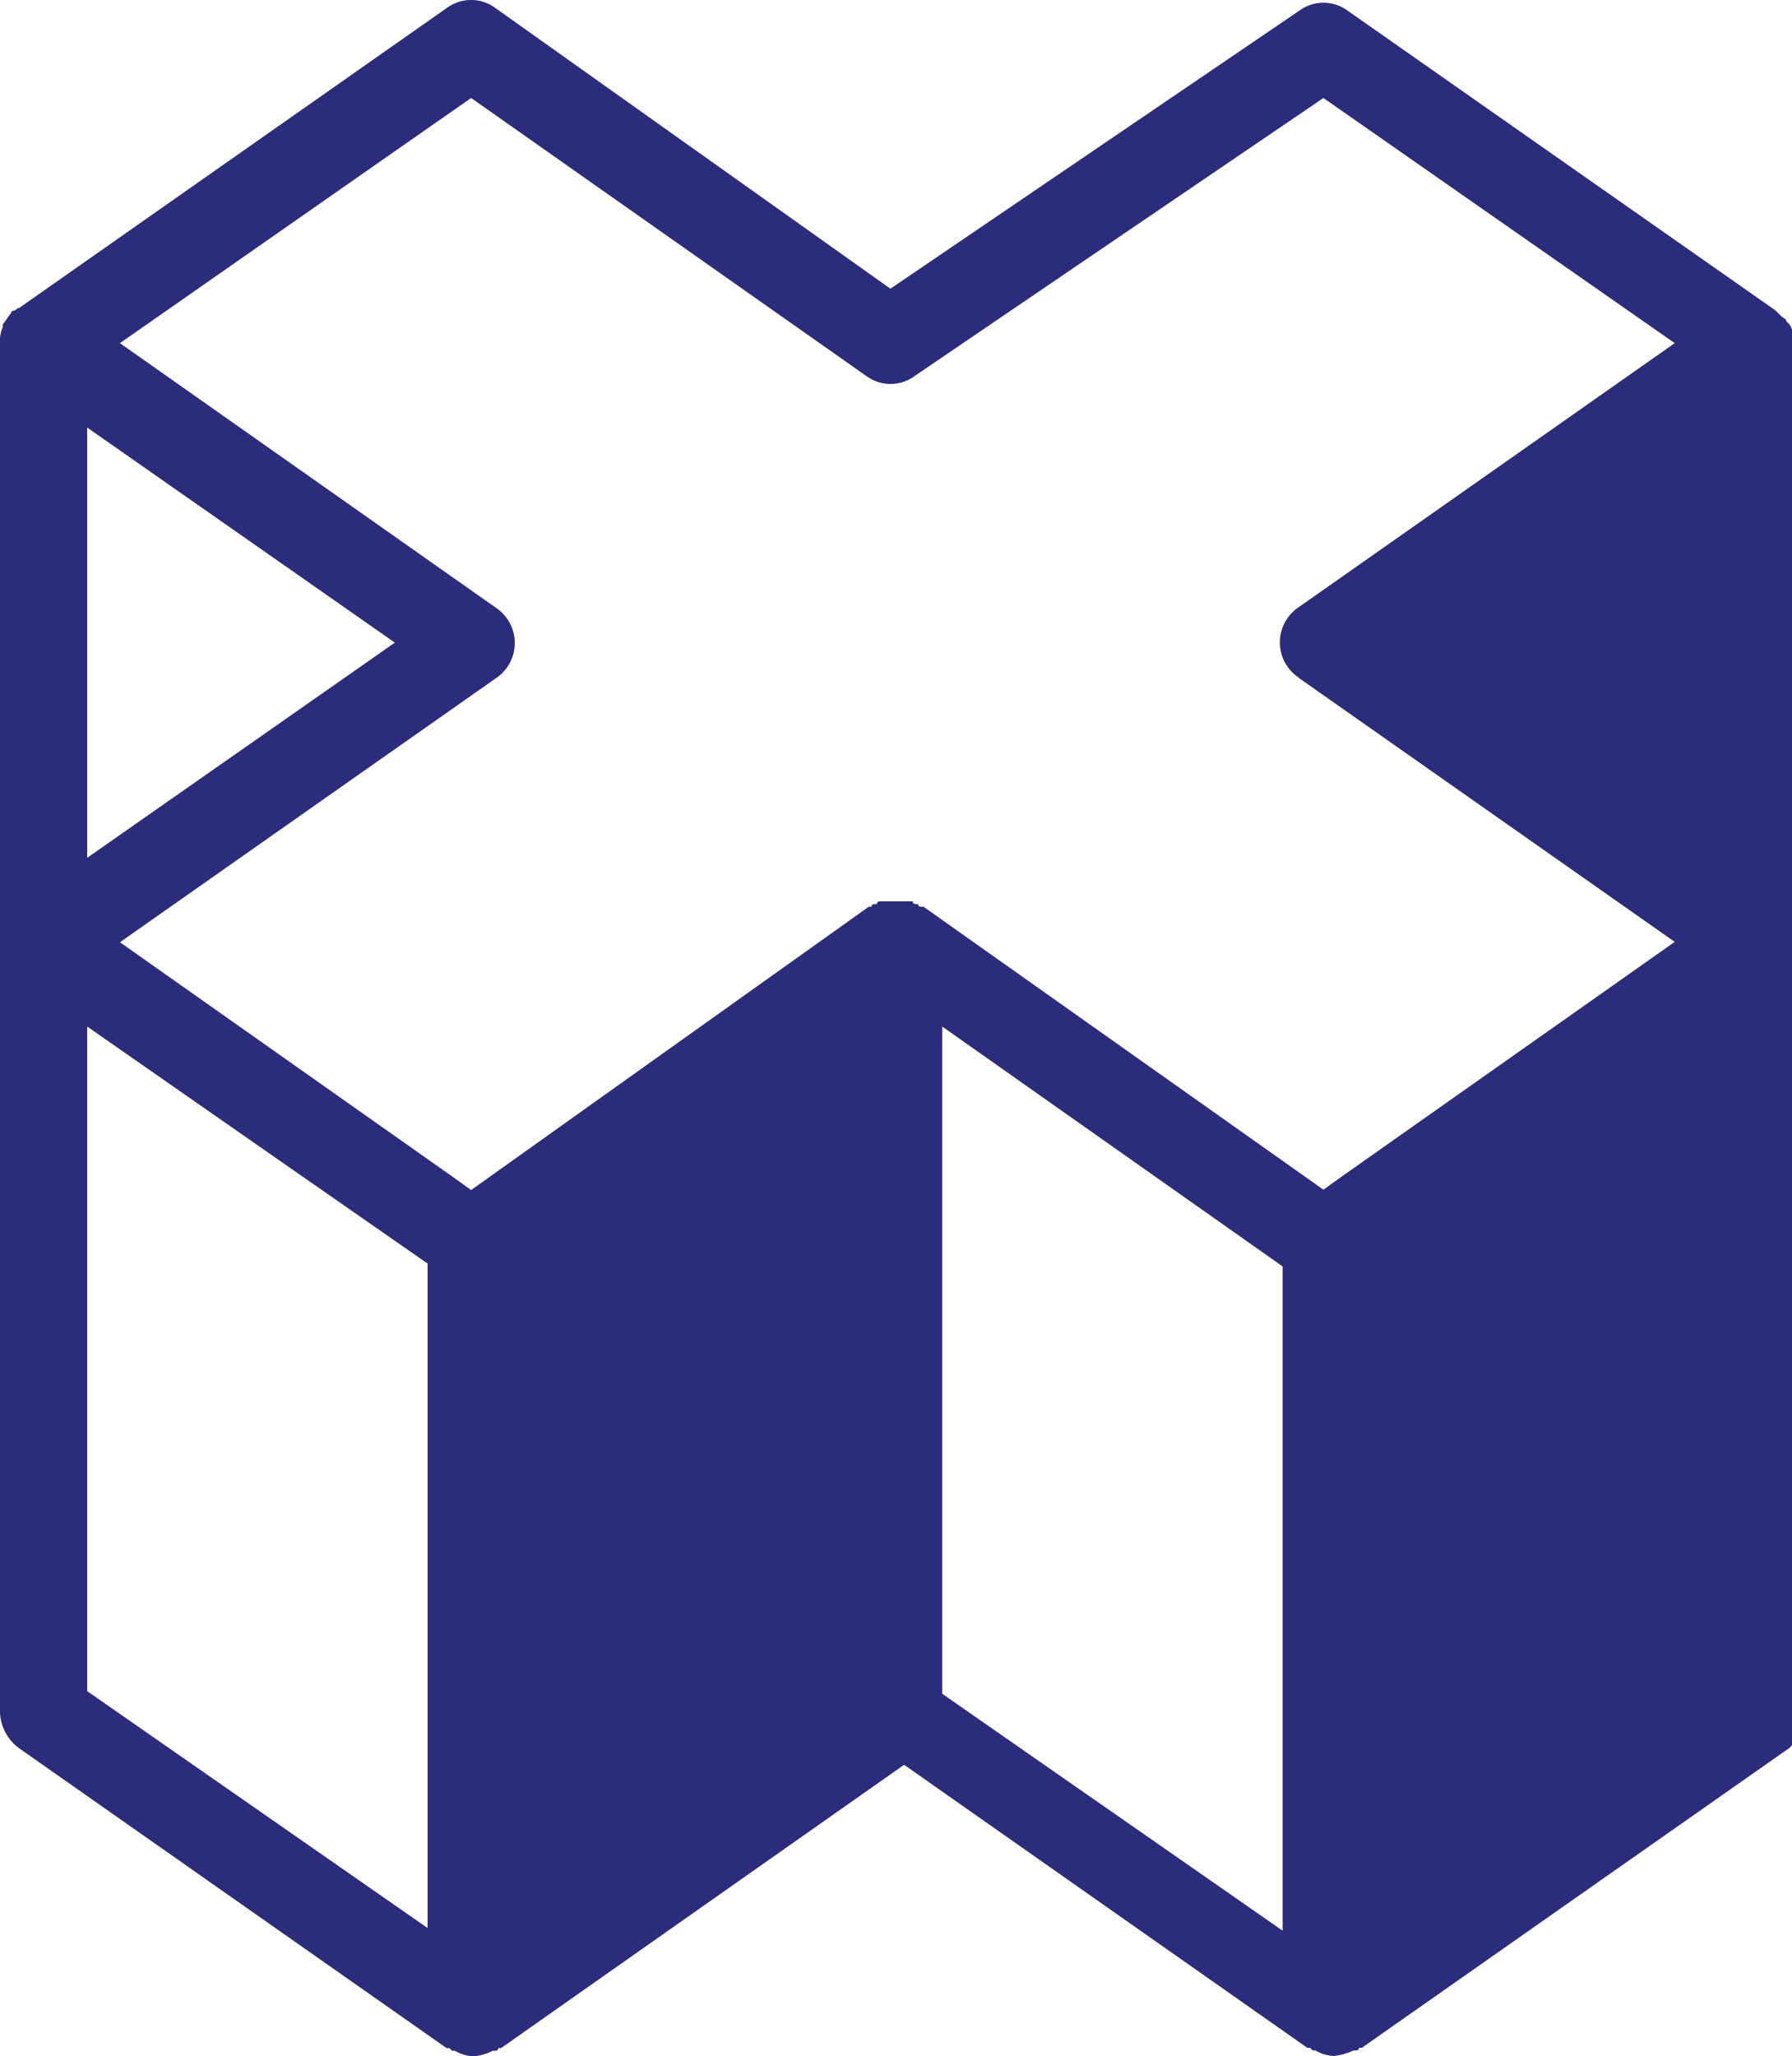
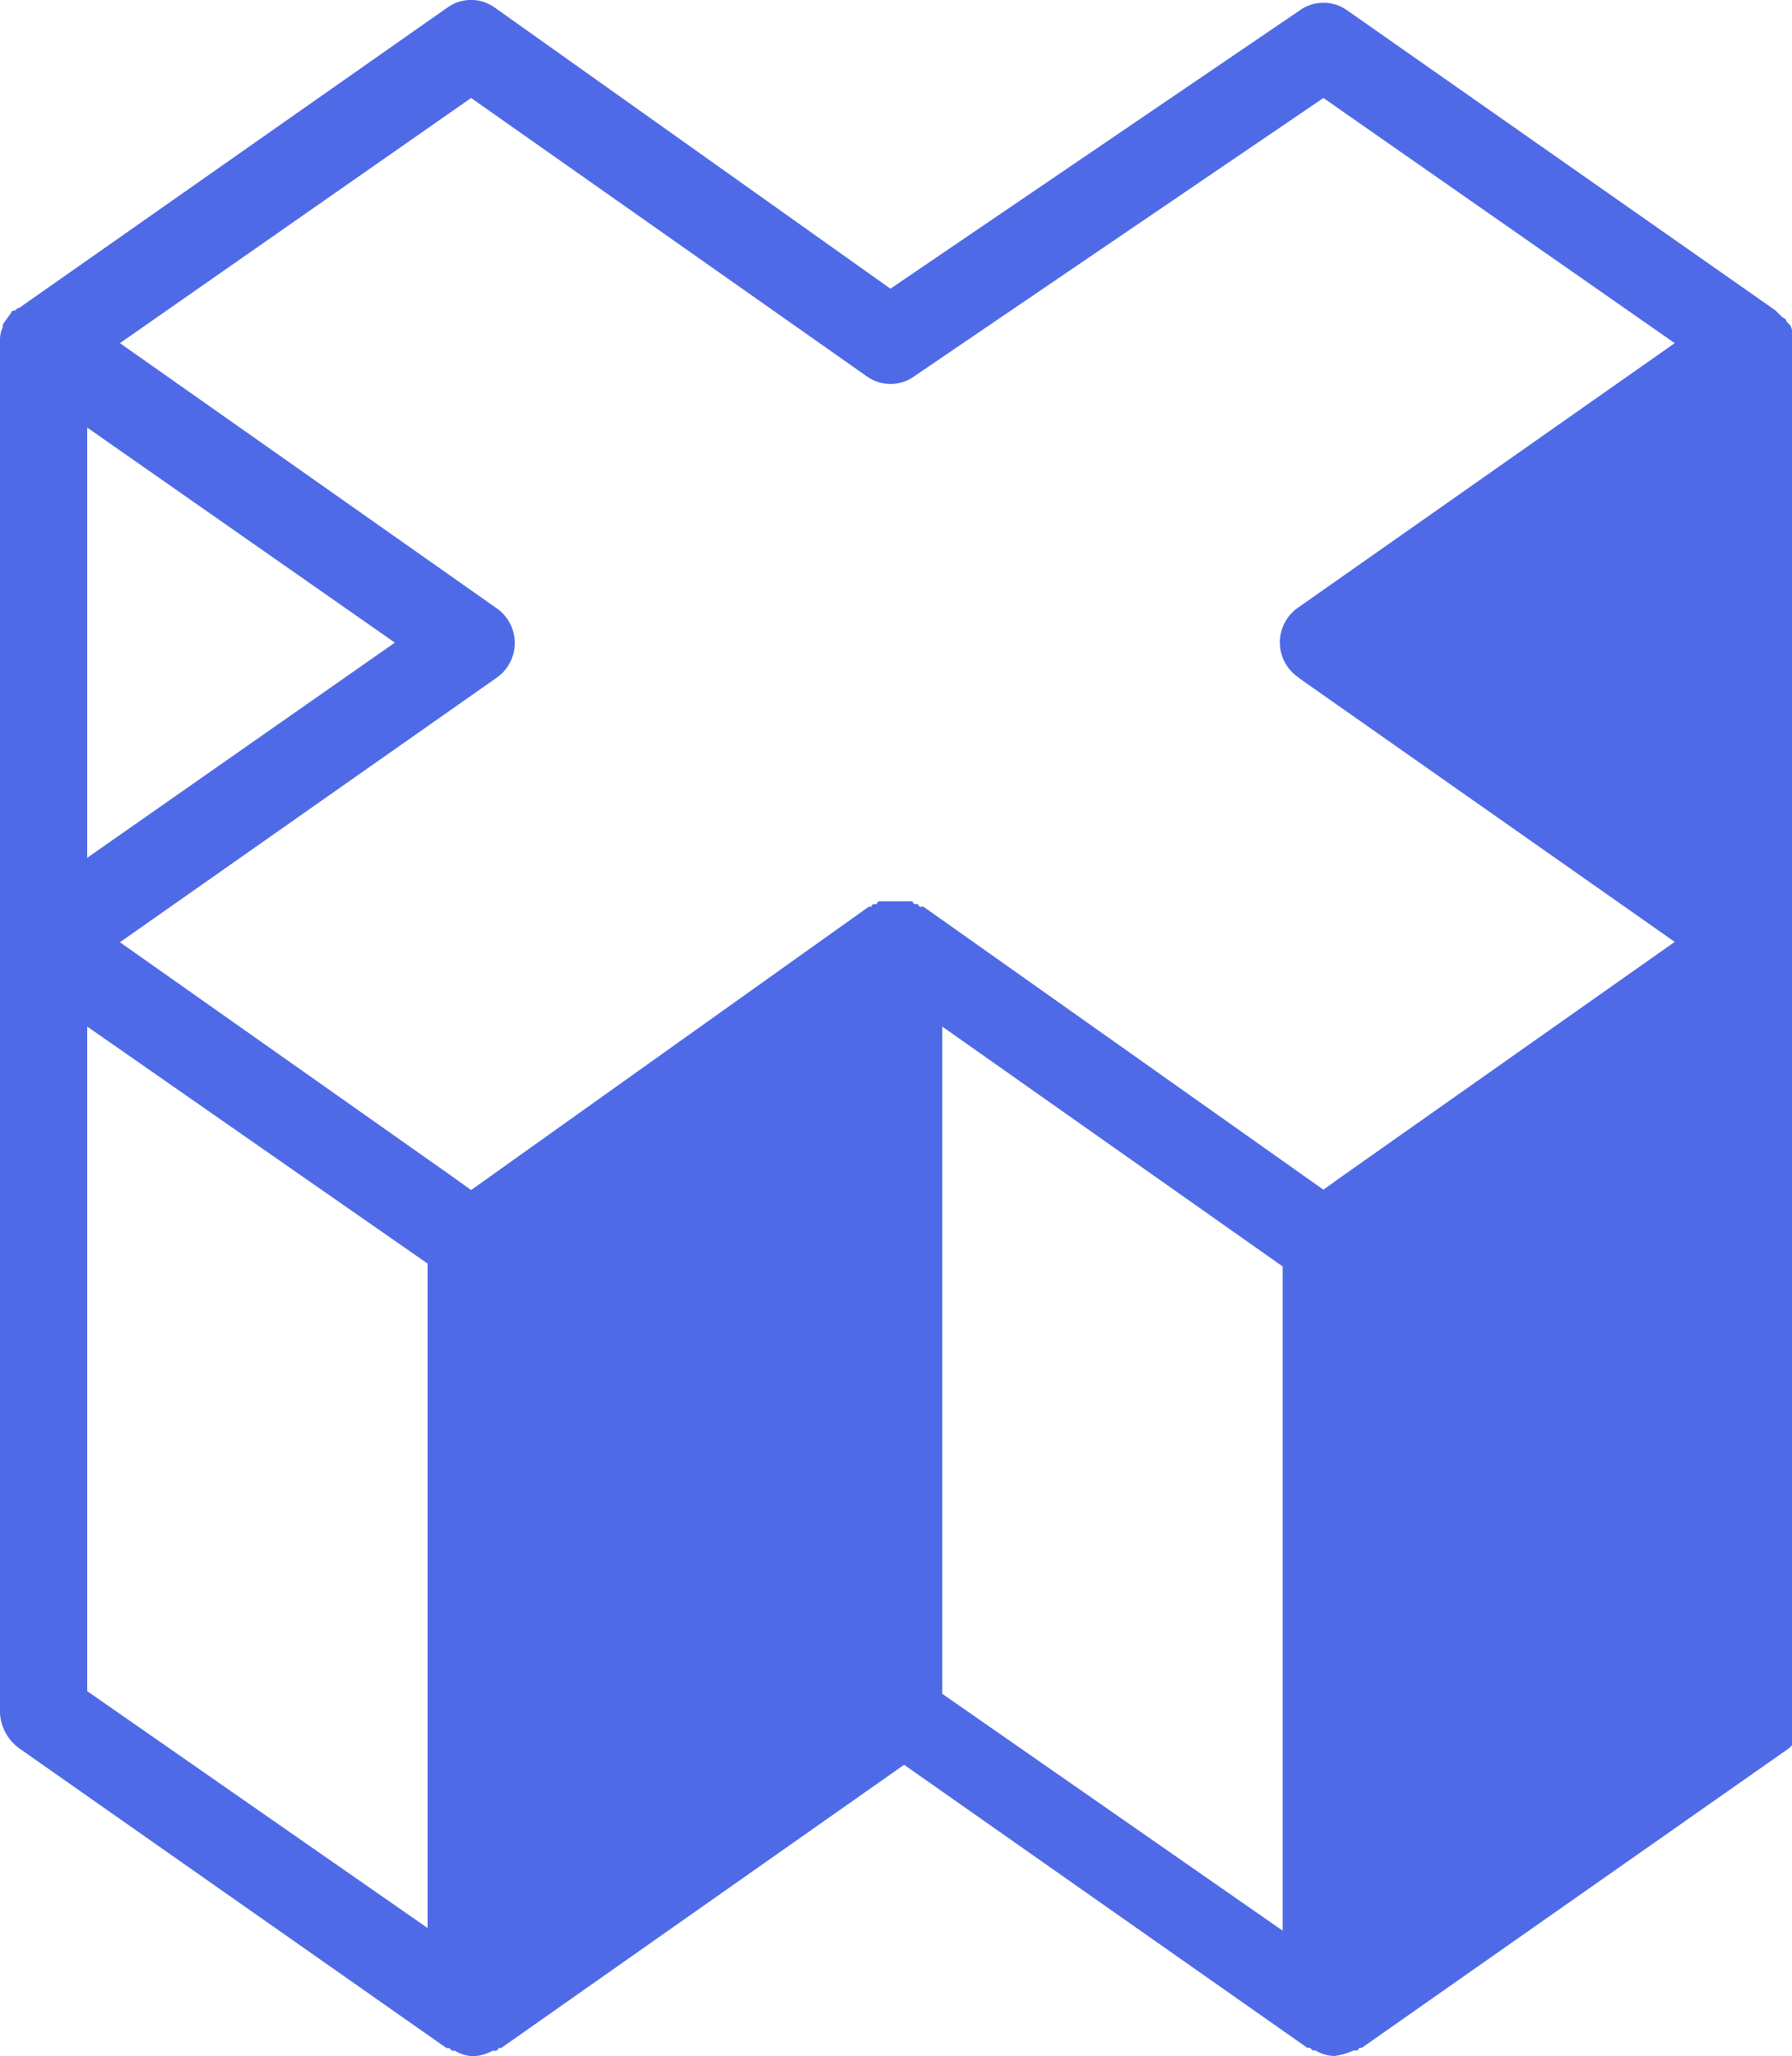
<svg xmlns="http://www.w3.org/2000/svg" viewBox="0 0 149.39 171.42">
  <defs>
-     <style>.cls-1{fill:#2b2d7c;}</style>
+     <style>.cls-1{fill:#4f6ae6;}</style>
  </defs>
  <g id="Layer_2" data-name="Layer 2">
    <g id="Layer_1-2" data-name="Layer 1">
      <path class="cls-1" d="M149.39,27.47h0a.81.81,0,0,0-.22-.45l-.23-.23c0-.23-.23-.23-.45-.45l-.23-.23-.23-.23L112.39.91a3.4,3.4,0,0,0-4.09,0L74.24,24.07,41.32.68a3.4,3.4,0,0,0-4.09,0l-35.64,25c-.23,0-.23.22-.45.22a.23.23,0,0,0-.23.23c-.23.23-.46.68-.68.91v.23A2.82,2.82,0,0,0,0,28.61v114.2a3.88,3.88,0,0,0,1.59,2.95l35.64,25h.23l.23.22h.23a3.21,3.21,0,0,0,1.59.46,4.13,4.13,0,0,0,1.58-.46h.23a.22.22,0,0,0,.23-.22h.23l33.6-23.62L109,170.74h.23l.22.22h.23a3.28,3.28,0,0,0,1.59.46,5.75,5.75,0,0,0,1.59-.46h.23a.22.22,0,0,0,.22-.22h.23l35.65-25,.22-.23V27.47ZM7.27,35.65,32.92,53.58,7.27,71.52Zm28.38,125.1L7.27,141V85.59L25.2,98.08l10.45,7.27Zm71.29.22L78.56,141.22V85.59l28.38,20ZM108.3,56.53l31.33,22-27.7,19.52-1.59,1.14L77,75.6h-.23a.22.22,0,0,1-.23-.22h-.22a.23.23,0,0,1-.23-.23H73.33a.22.22,0,0,0-.22.23h-.23a.22.22,0,0,0-.23.22h-.22L39.28,99.22l-1.59-1.14L10,78.56l31.33-22a3.53,3.53,0,0,0,0-5.9L10,28.61,39.28,8.17,72.2,31.33a3.4,3.4,0,0,0,4.09,0L110.34,8.17l29.29,20.44-31.33,22a3.53,3.53,0,0,0,0,5.9Z" />
    </g>
  </g>
</svg>
